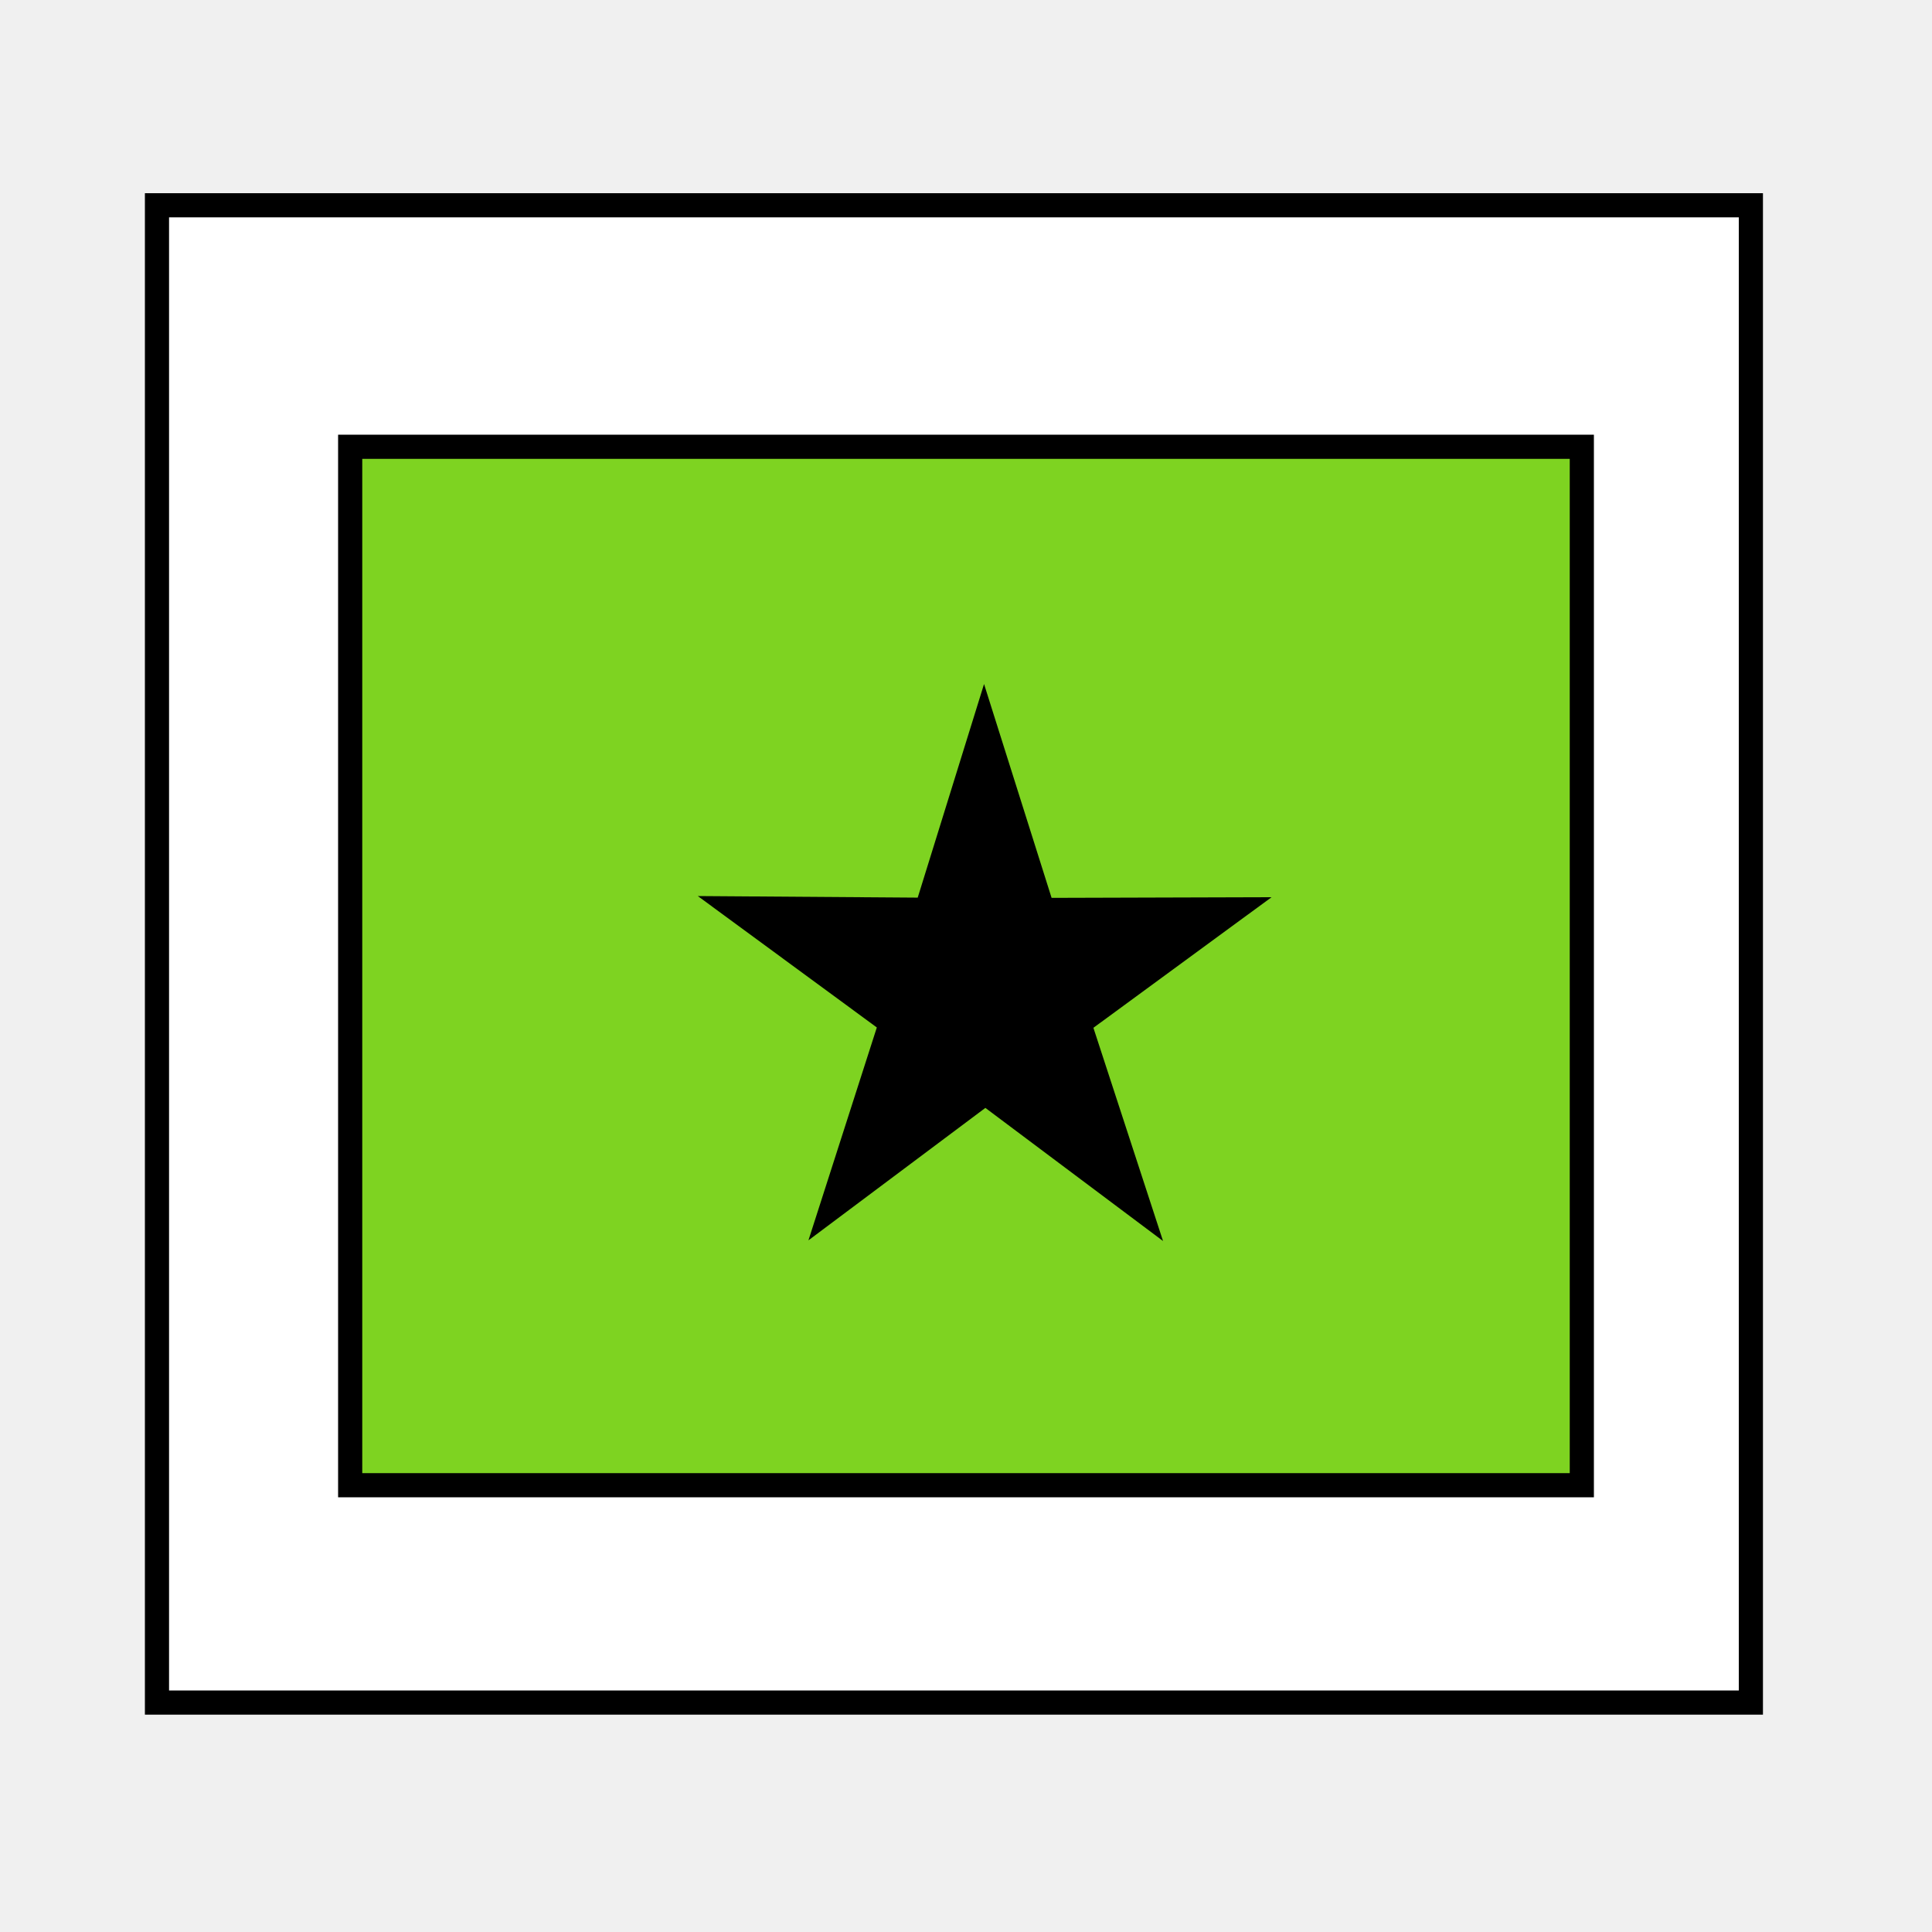
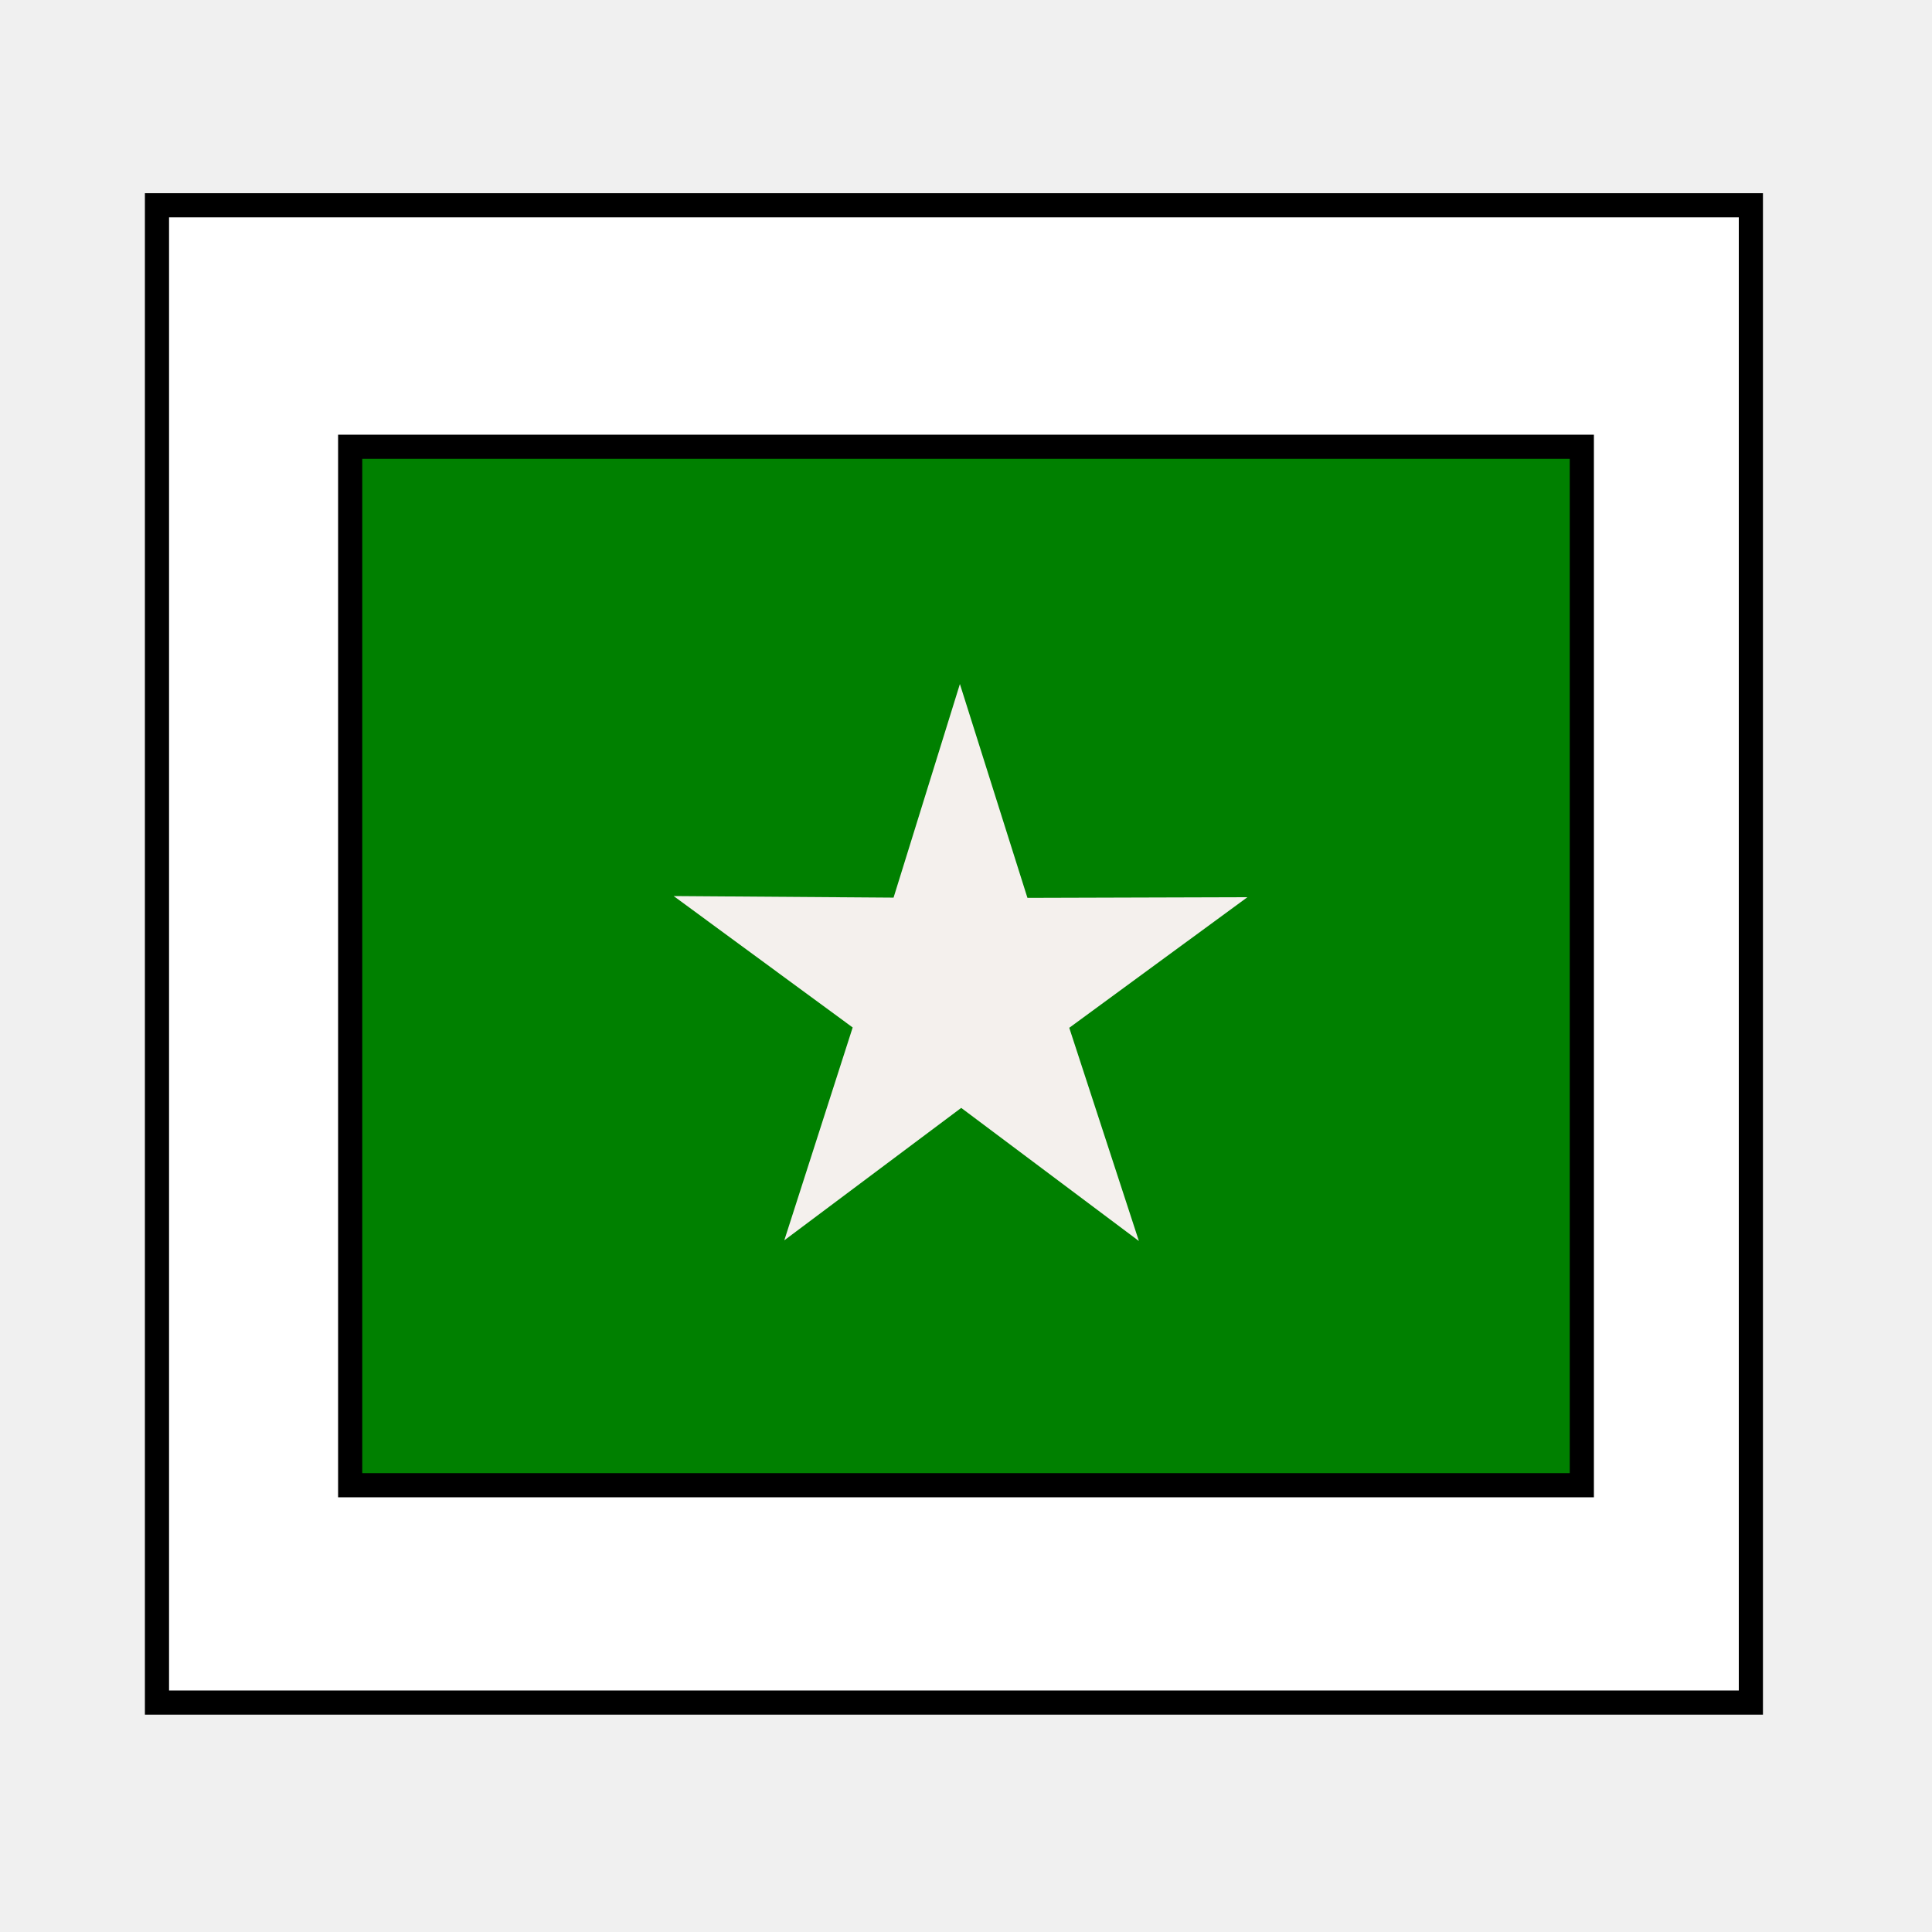
<svg xmlns="http://www.w3.org/2000/svg" width="80px" height="80px" viewBox="0 0 80 80" version="1.1">
  <g id="archives" stroke="none" stroke-width="1" fill="none" fill-rule="evenodd">
    <rect id="Rectangle" stroke="#000000" fill="#FFFFFF" x="6.5" y="8.5" width="66" height="62" />
-     <rect id="Rectangle" stroke="#000000" fill="#7ED321" x="14.5" y="18.5" width="51" height="43" />
-     <polygon id="path4968" fill="#000000" transform="translate(41.16423, 40.26517) rotate(-7.092546) translate(-41.16423, -40.26517) " points="46.732 52.166 40.112 45.788 32.165 50.325 36.063 41.928 29.379 35.613 38.407 36.802 42.225 28.364 43.907 37.496 52.949 38.594 44.961 43.049" />
+     <rect id="Rectangle" stroke="#000000" fill="#008000" x="14.5" y="18.5" width="51" height="43" />
+     <polygon id="path4968" fill="#F4F0ED" transform="translate(40.16423, 40.26517) rotate(-7.092546) translate(-40.16423, -40.26517) " points="45.732 52.166 39.112 45.788 31.165 50.325 35.063 41.928 28.379 35.613 37.407 36.802 41.225 28.364 42.907 37.496 51.949 38.594 43.961 43.049" />
  </g>
</svg>
